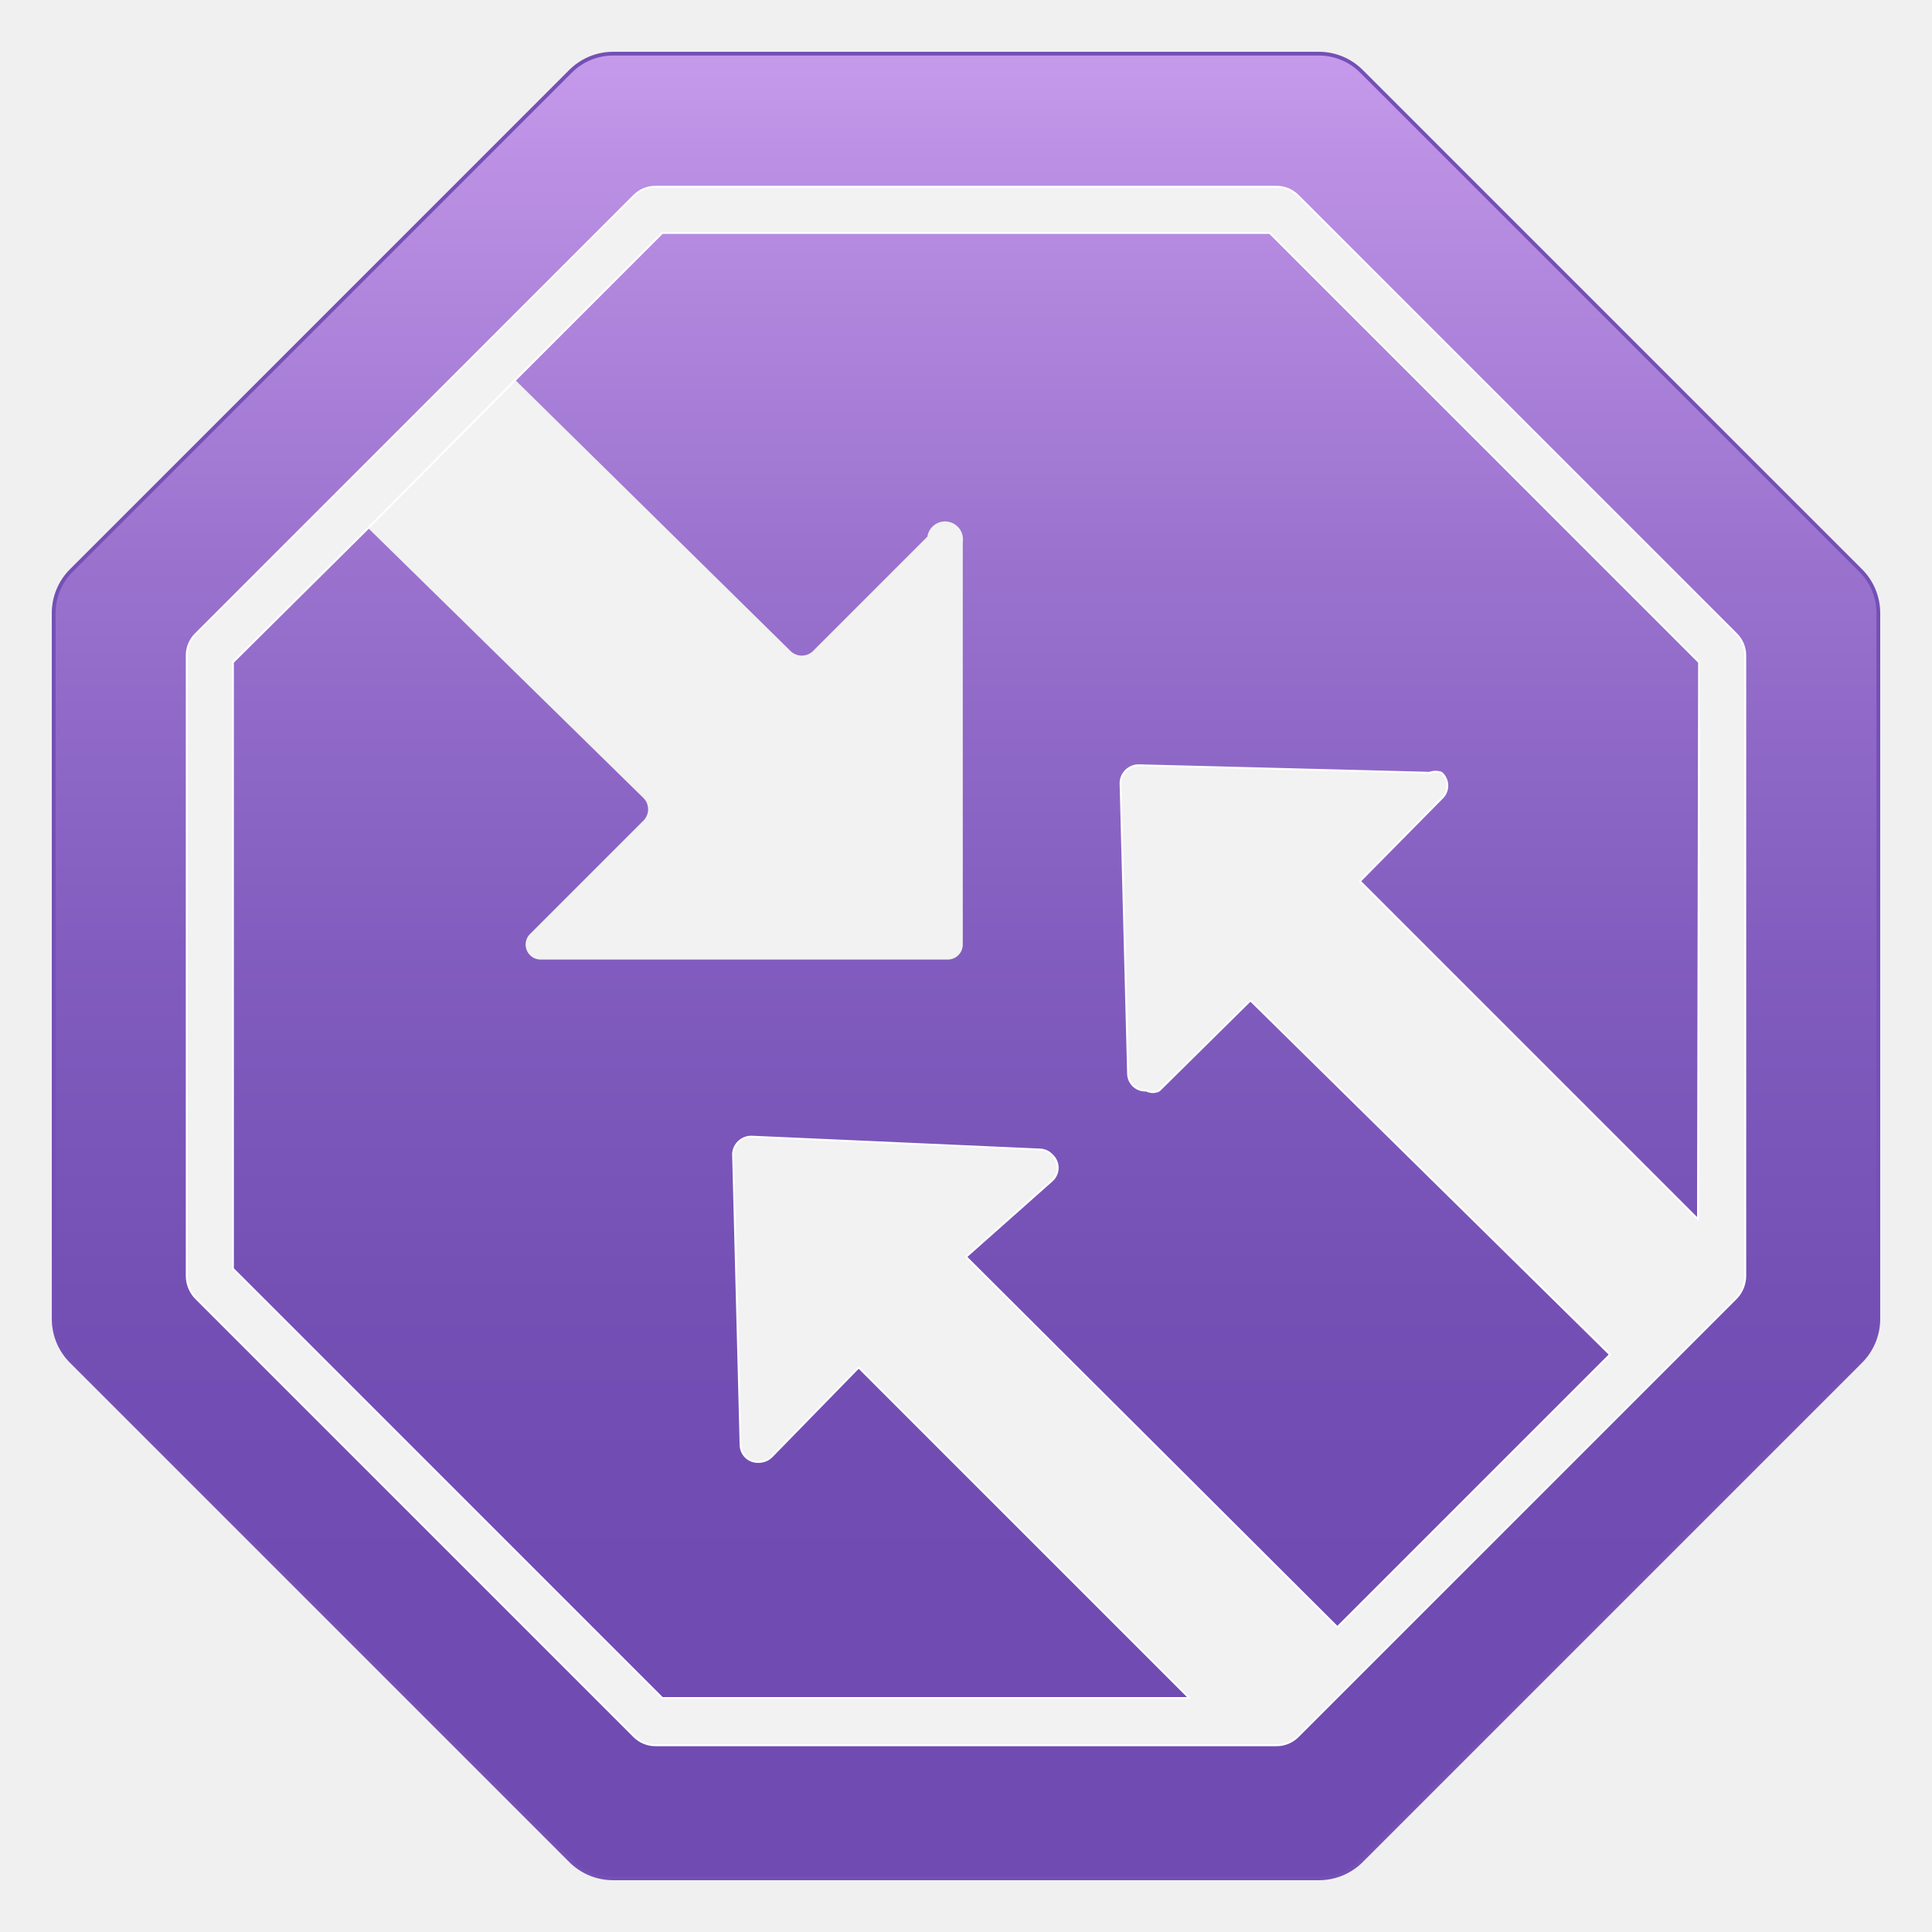
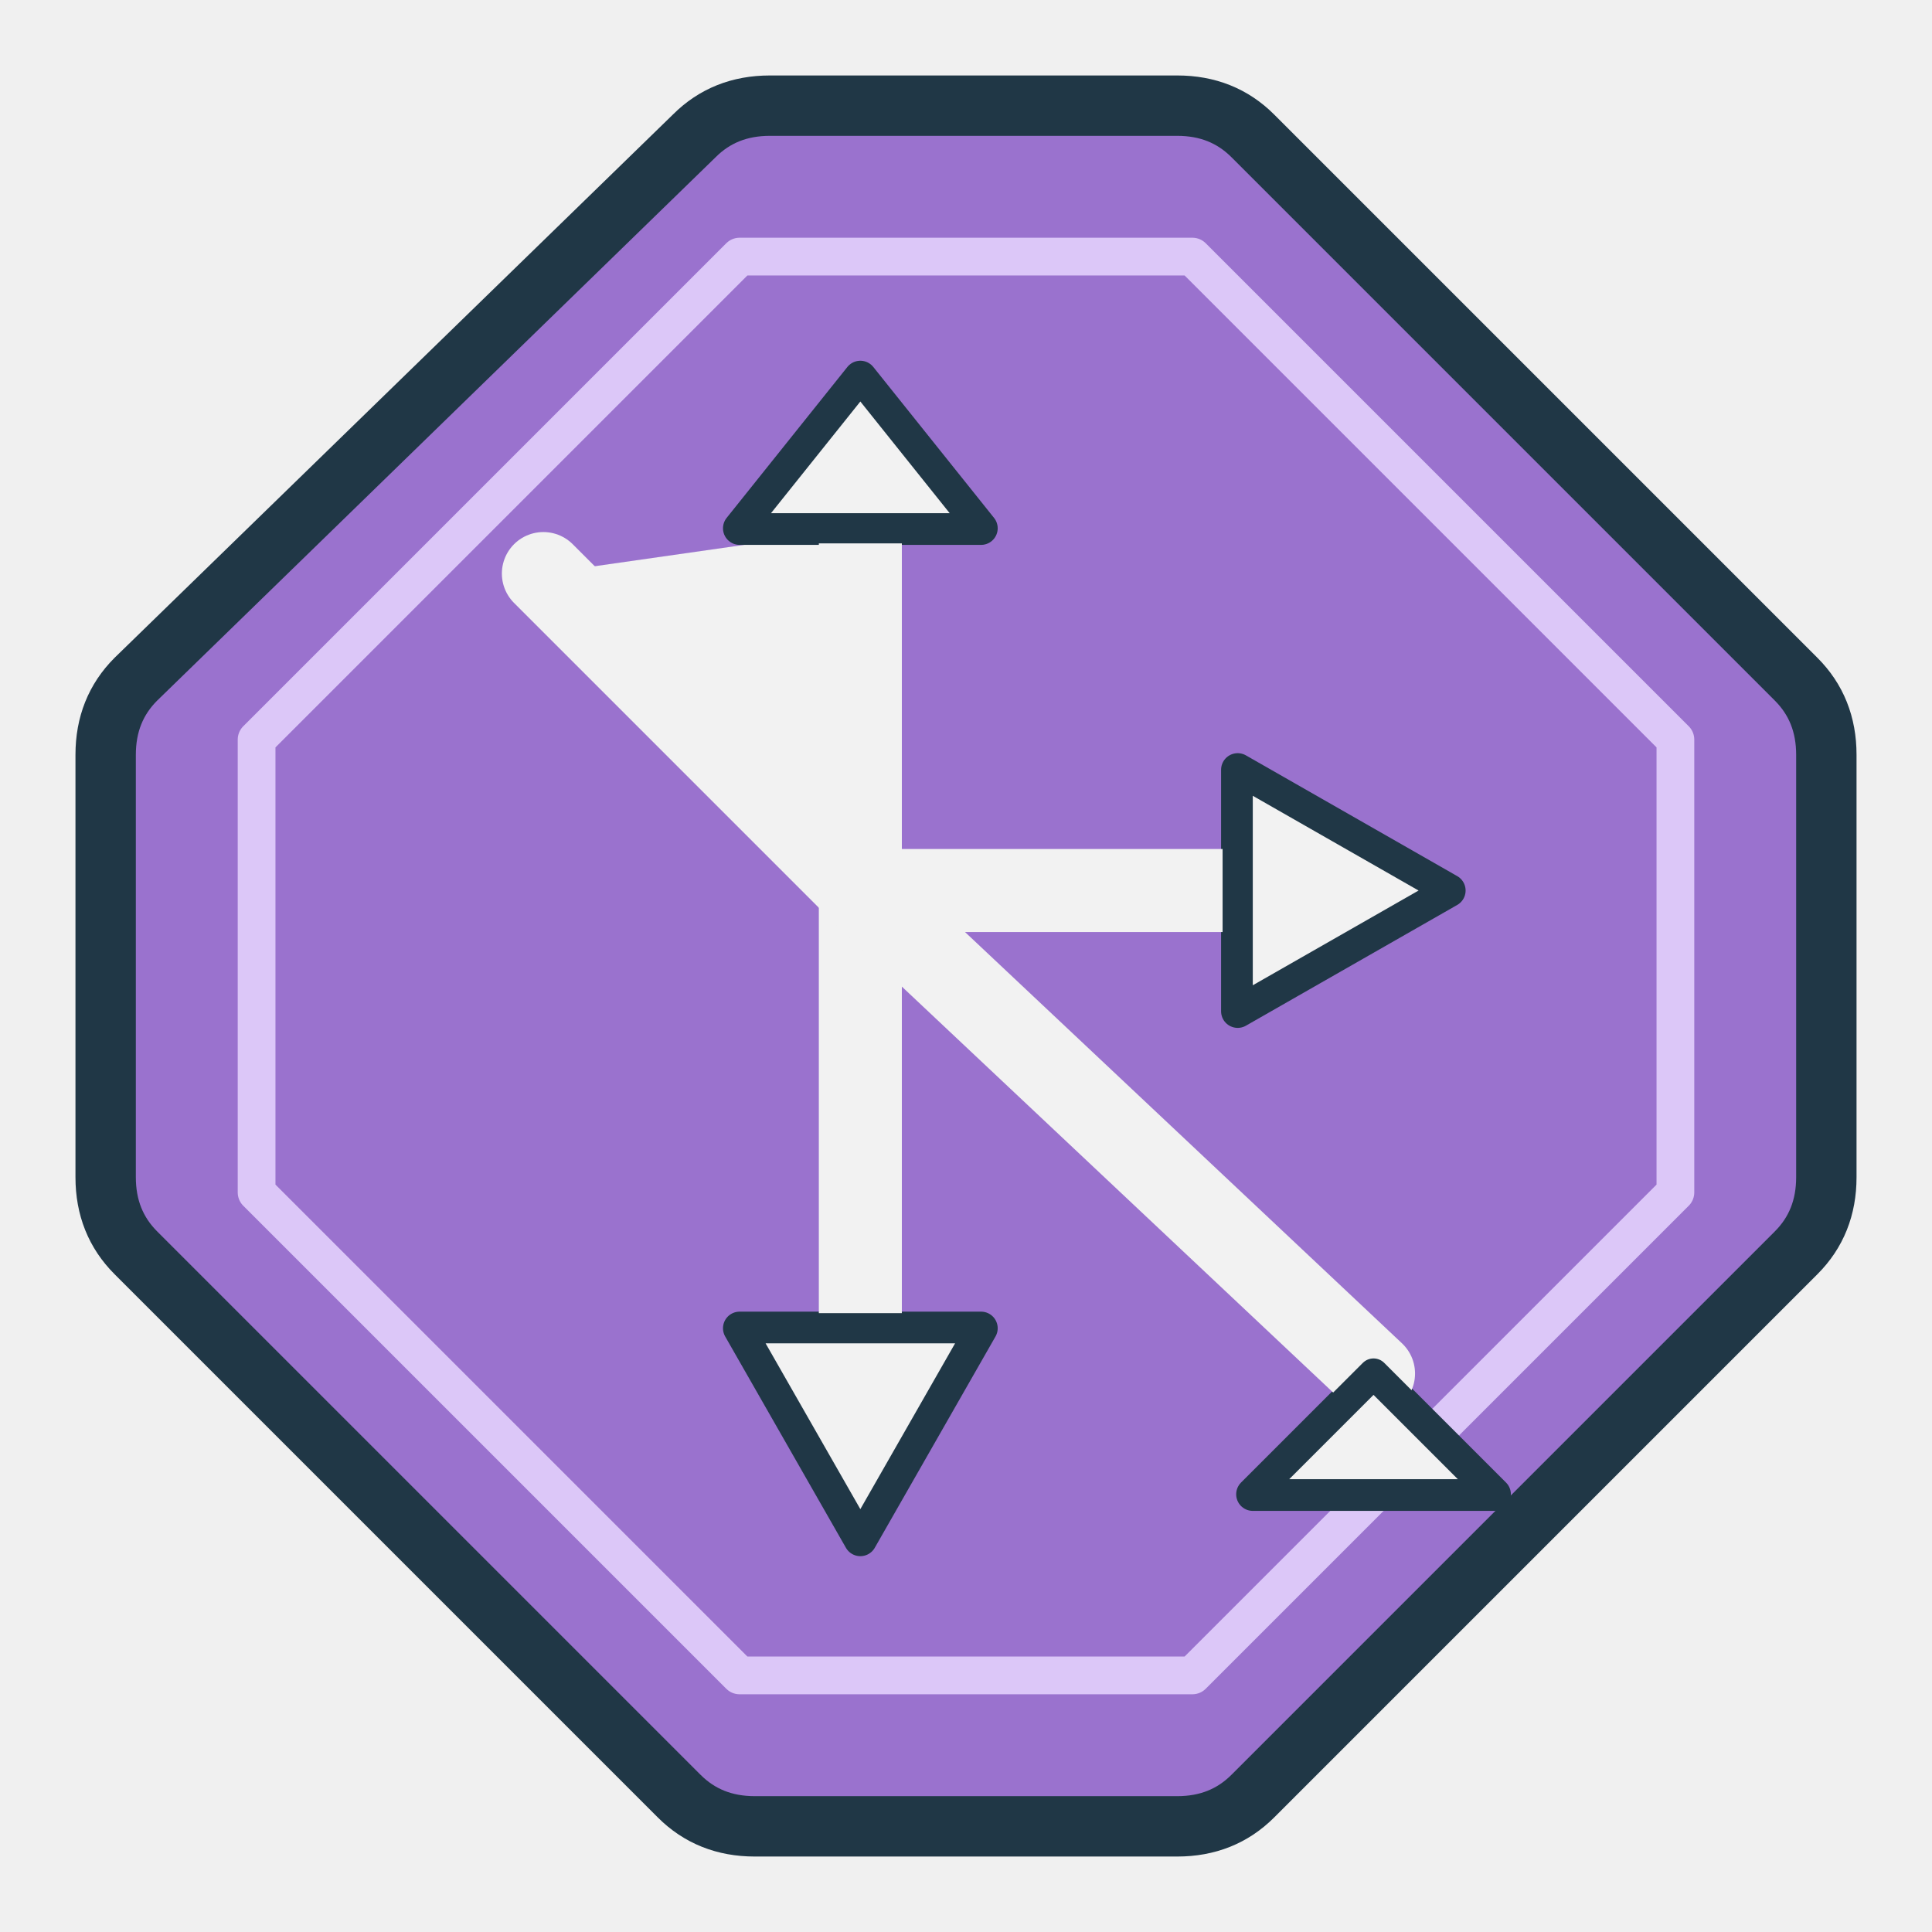
- <svg xmlns="http://www.w3.org/2000/svg" id="a18b905d-93c6-4fee-ba5b-699e2562e00f" width="128" height="128" viewBox="0 0 128 128">
-   <defs>
-     <linearGradient id="b02c7a20-01da-4daf-91b9-e11528418dfc" x1="9" y1="17.5" x2="9" y2="0.5" gradientUnits="userSpaceOnUse">
-       <stop offset="0.16" stop-color="#6f4bb2" />
-       <stop offset="0.32" stop-color="#7450b5" />
-       <stop offset="0.51" stop-color="#825dbf" />
-       <stop offset="0.72" stop-color="#9a72ce" />
-       <stop offset="0.94" stop-color="#bb90e4" />
-       <stop offset="1" stop-color="#c69aeb" />
-     </linearGradient>
-   </defs>
-   <g transform="scale(7.111111)" stroke-linejoin="round" stroke-linecap="round">
-     <path stroke="#7450b5" stroke-width=".035" d="M12.29.5H5.71a.56.56,0,0,0-.4.17L.67,5.31a.56.56,0,0,0-.17.4v6.58a.56.56,0,0,0,.17.4l4.64,4.64a.56.56,0,0,0,.4.17h6.58a.56.56,0,0,0,.4-.17l4.64-4.64a.56.56,0,0,0,.17-.4V5.71a.56.56,0,0,0-.17-.4L12.69.67A.56.56,0,0,0,12.29.5Z" fill="url(#b02c7a20-01da-4daf-91b9-e11528418dfc)" />
-     <path d="M6,7.64l-.07.07-1,1a.14.14,0,0,0,.1.23h3.8a.14.14,0,0,0,.14-.14V5.05A.14.14,0,0,0,8.64,5l-1,1-.07.07a.15.15,0,0,1-.2,0L4.8,3.54,3.43,4.92,6,7.44A.15.15,0,0,1,6,7.64Z" fill="#f2f2f2" />
-     <path stroke="#ffffff" stroke-width=".018" d="M16.18,5.91,12.09,1.82a.28.28,0,0,0-.2-.08H6.11a.28.28,0,0,0-.2.08L1.82,5.91a.28.28,0,0,0-.08.2v5.78a.3.3,0,0,0,.08.2l4.09,4.09a.28.28,0,0,0,.2.08h5.78a.28.28,0,0,0,.2-.08l4.09-4.09a.3.3,0,0,0,.08-.2V6.11A.28.28,0,0,0,16.18,5.91Zm-.36,5.45L12.67,8.21l.76-.77a.16.16,0,0,0,0-.24.16.16,0,0,0-.11,0l-2.71-.07a.17.17,0,0,0-.17.16h0L10.51,10a.16.16,0,0,0,.17.16h0a.13.13,0,0,0,.12,0l.85-.84L15,12.62l-2.54,2.54L9,11.71,9.8,11a.16.16,0,0,0,0-.24.16.16,0,0,0-.11-.05L7,10.59a.17.17,0,0,0-.17.16h0l.07,2.71a.16.16,0,0,0,.17.16h0a.17.17,0,0,0,.12-.05L8,12.74l3.08,3.08H6.17l-4-4V6.17L3.43,4.92,4.8,3.54,6.17,2.17h5.66l4,4Z" fill="#f2f2f2" />
+ <svg xmlns="http://www.w3.org/2000/svg" width="128" height="128" viewBox="0 0 128 128" fill="none" stroke-linecap="round" stroke-linejoin="round">
+   <path d="M46 9            Q48 7 51 7            L78 7            Q81 7 83 9            L119 45            Q121 47 121 50            L121 78            Q121 81 119 83            L83 119            Q81 121 78 121            L50 121            Q47 121 45 119            L9 83            Q7 81 7 78            L7 50            Q7 47 9 45Z" fill="#9A72CE" stroke="#203746" stroke-width="4" stroke-linejoin="round" />
+   <path d="M49 17            L79 17            L111 49            L111 79            L79 111            L49 111            L17 79            L17 49Z" stroke="#E8D6FF" stroke-width="2.5" opacity="0.85" />
+   <g fill="#F2F2F2" stroke="#203746" stroke-width="2.2" stroke-linejoin="round">
+     <path d="M36 38 L57 59 L57 35              L49 35 L57 25 L65 35              L57 35" />
+     <path d="M57 59 L82 59              L82 51 L96 59 L82 67              L82 59" />
+     <path d="M57 59 L57 88              L49 88 L57 102 L65 88              L57 88" />
+     <path d="M57 59 L91 91              L84 84 L99 99 L83 99              L91 91" />
+   </g>
+   <g stroke="#F2F2F2" stroke-width="5.5" stroke-linecap="round" stroke-linejoin="round">
+     <path d="M36 38 L57 59" />
+     <path d="M57 59 L57 35" />
+     <path d="M57 59 L82 59" />
+     <path d="M57 59 L57 88" />
+     <path d="M57 59 L91 91" />
+   </g>
+   <g fill="#F2F2F2" stroke="#203746" stroke-width="2">
+     <path d="M49 35 L57 25 L65 35Z" />
+     <path d="M82 51 L96 59 L82 67Z" />
+     <path d="M49 88 L65 88 L57 102Z" />
+     <path d="M83 99 L99 99 L91 91Z" />
  </g>
</svg>
